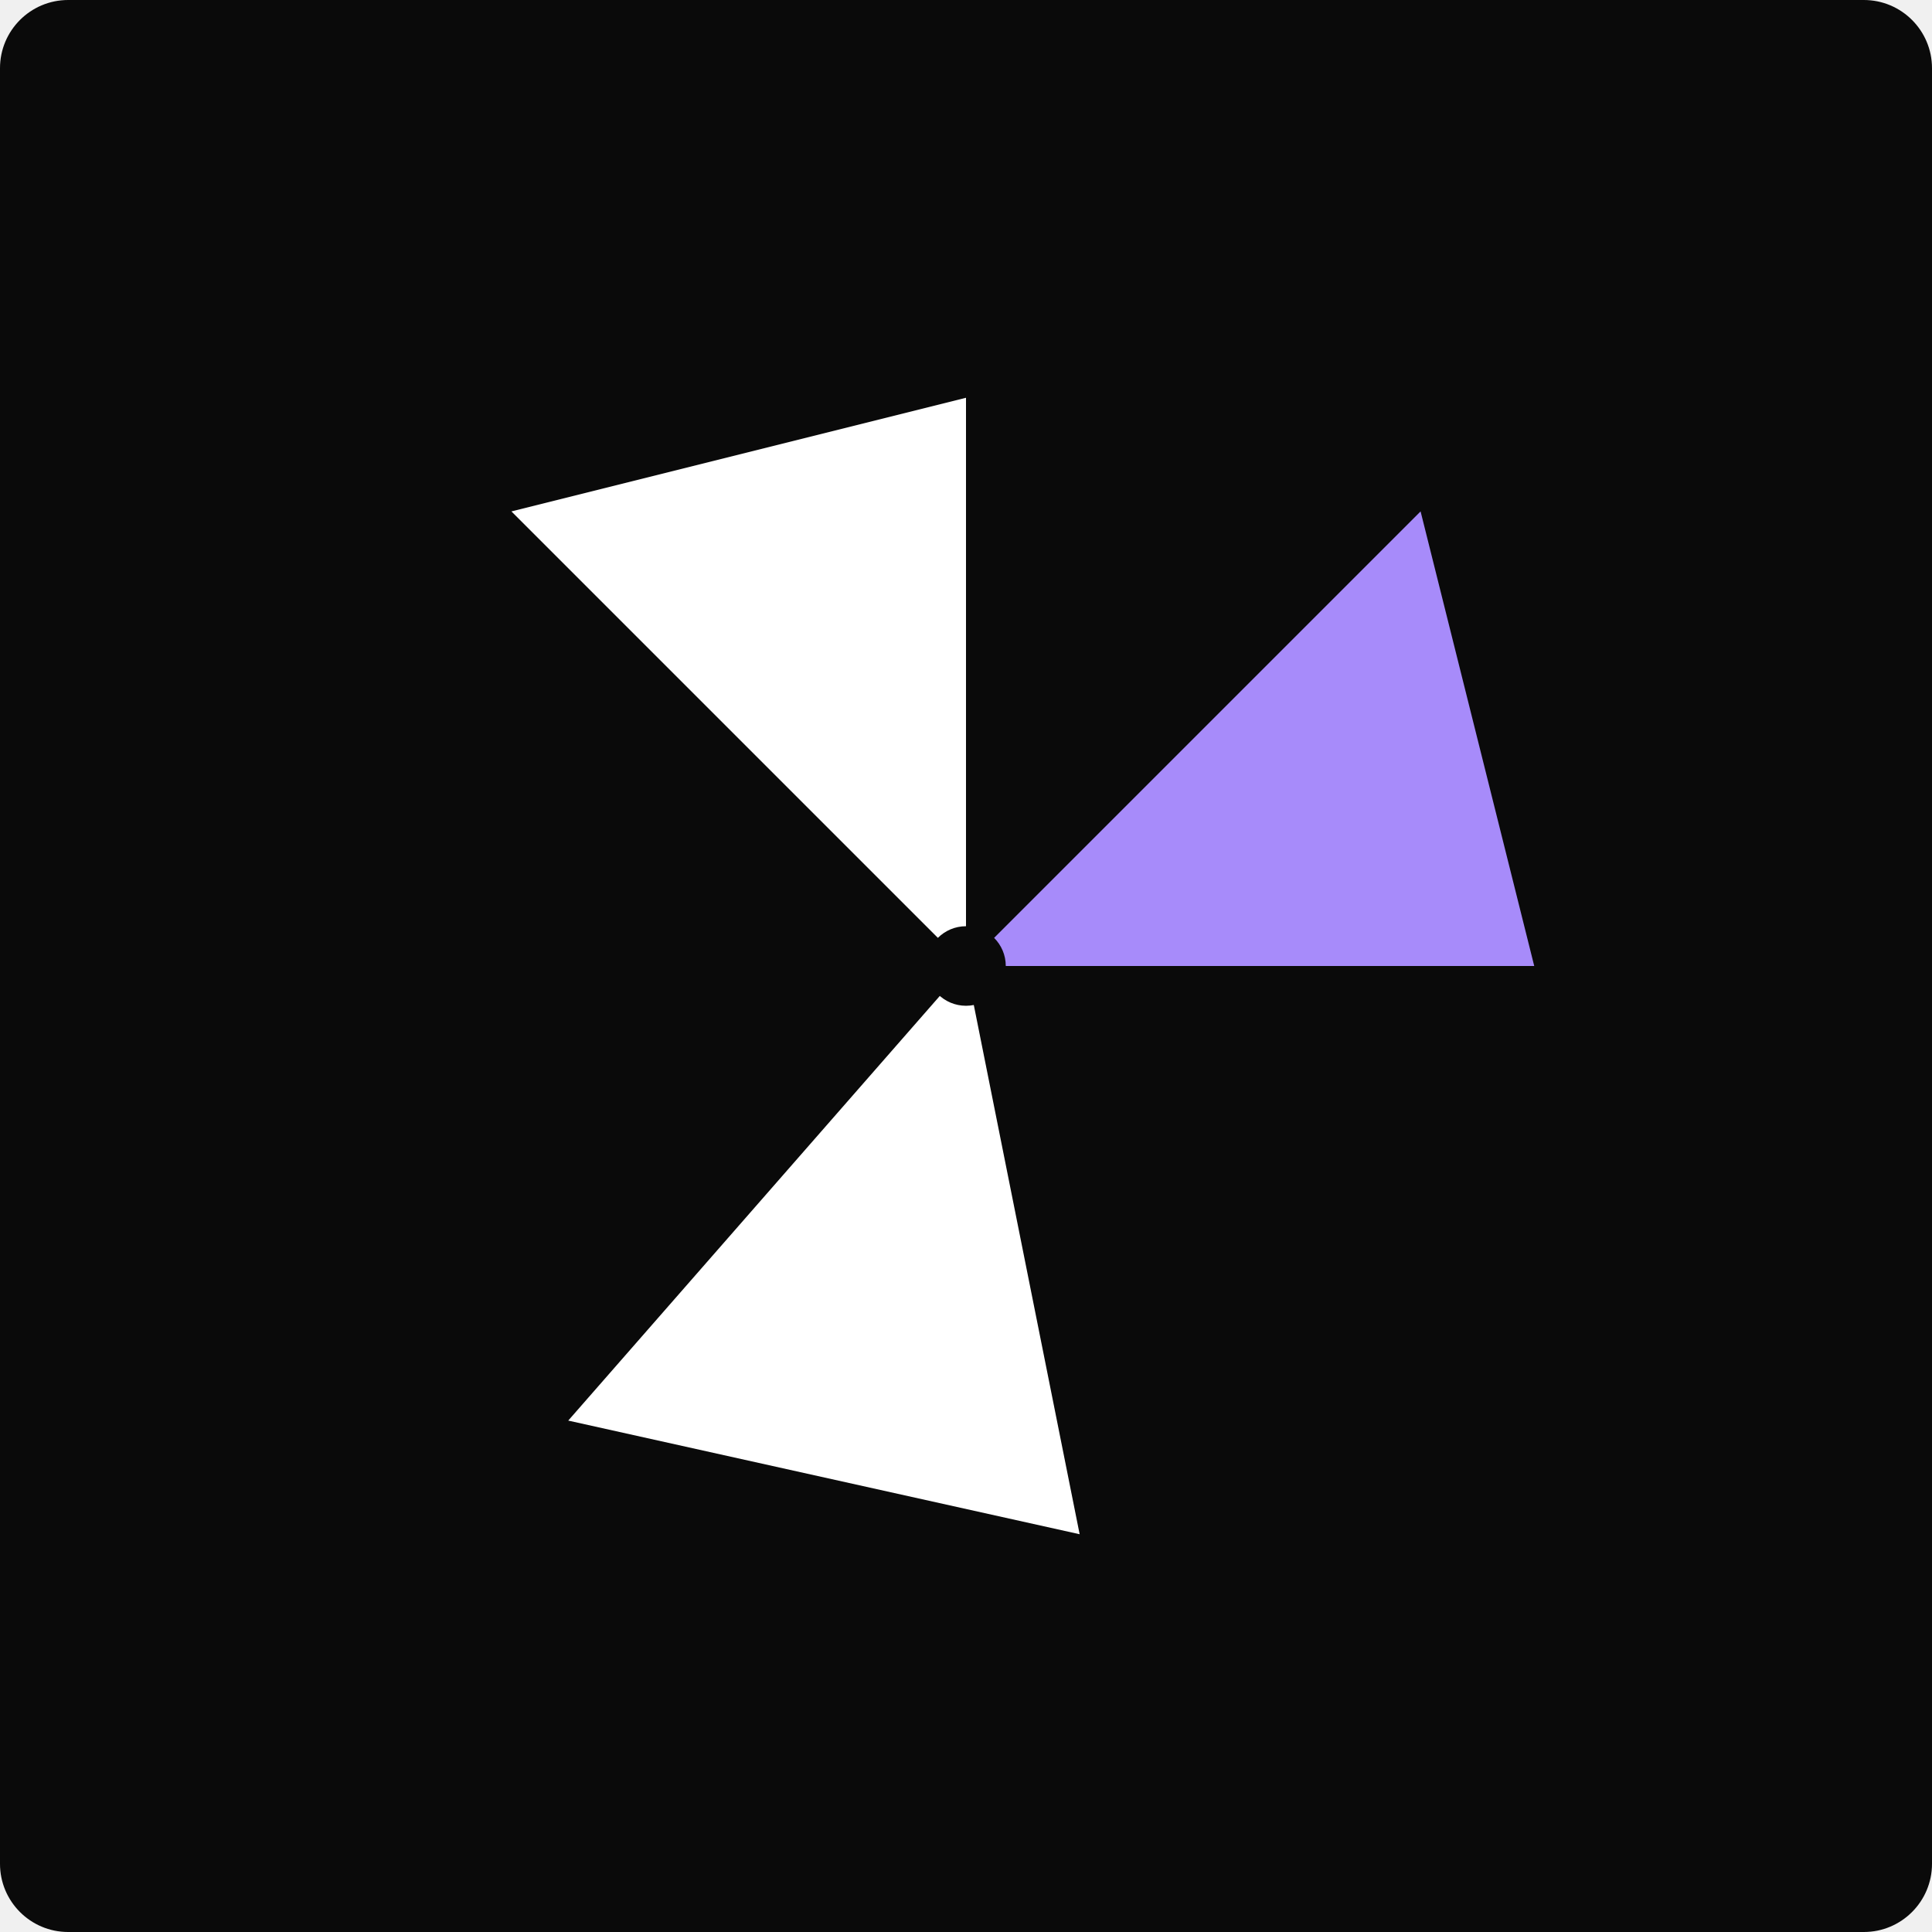
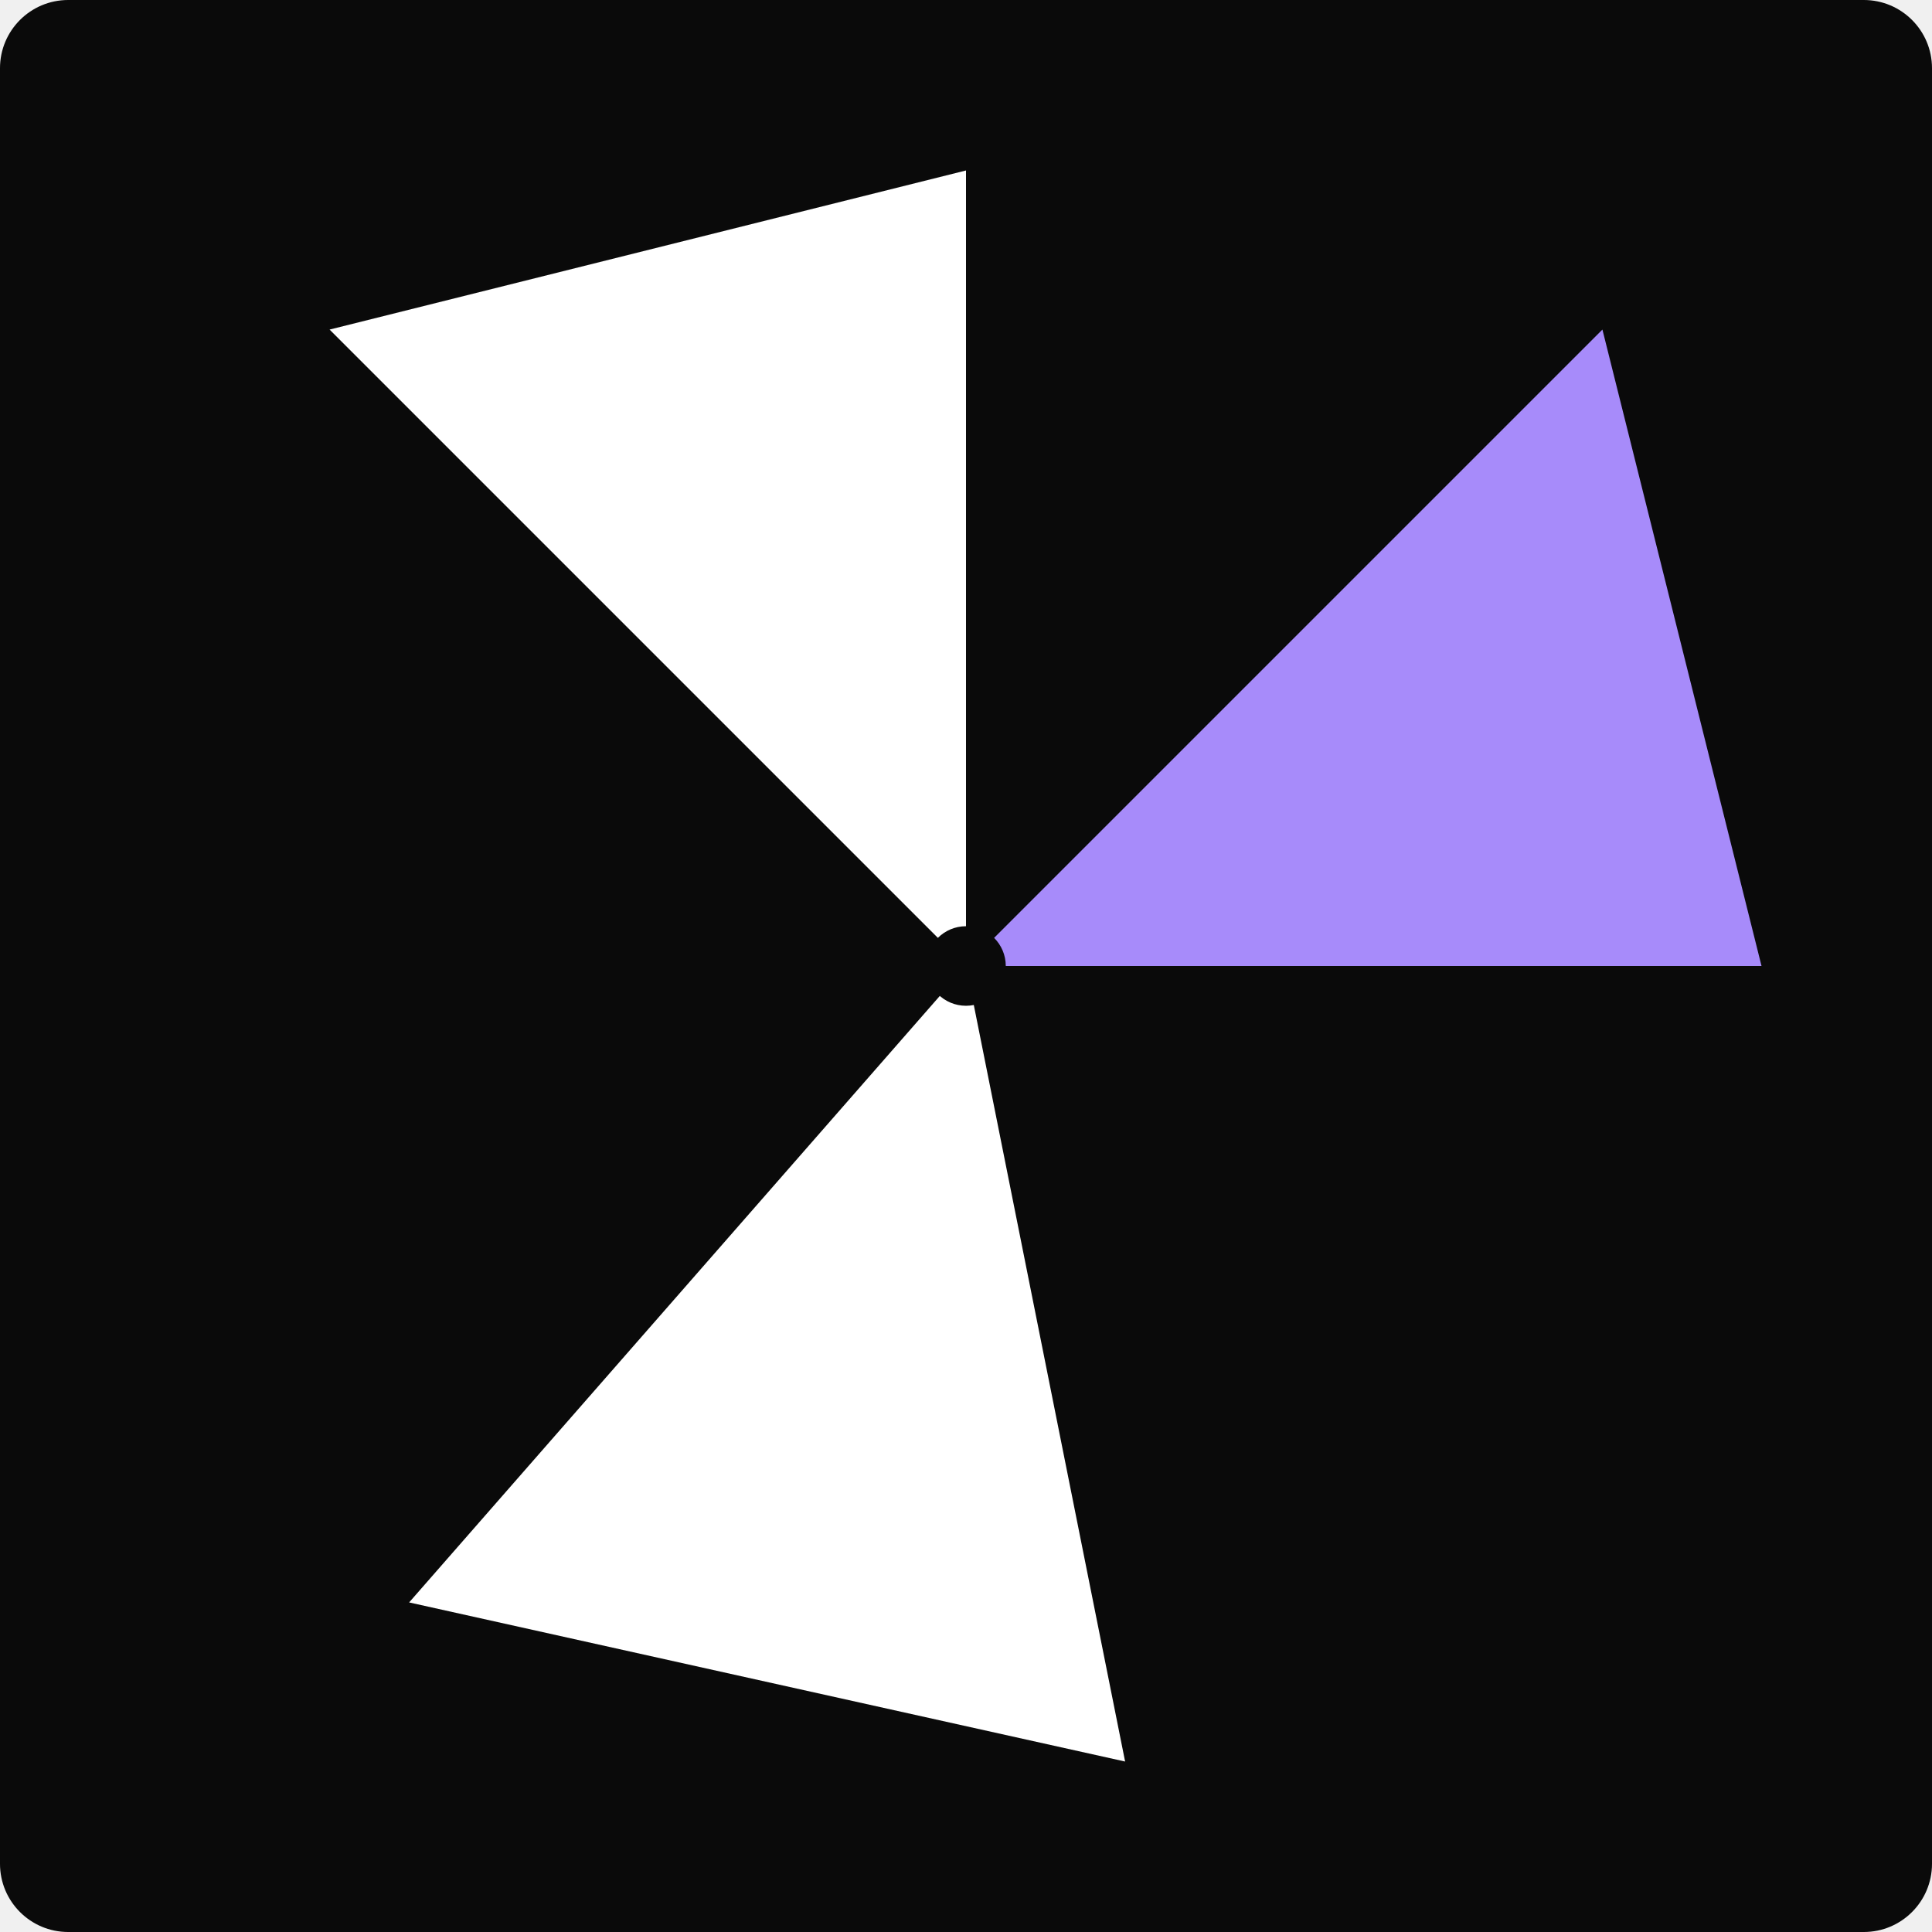
<svg xmlns="http://www.w3.org/2000/svg" width="680" height="680" viewBox="0 0 680 680">
  <rect x="0" y="0" width="680" height="680" fill="#0a0a0a" rx="24" />
-   <polygon points="340,340 180,180 340,140" fill="#ffffff" />
-   <polygon points="340,340 500,180 540,340" fill="#A78BFA" />
-   <polygon points="340,340 380,540 200,500" fill="#ffffff" />
+   <polygon points="340,340 116,116 340,60" fill="#ffffff" />
+   <polygon points="340,340 564,116 620,340" fill="#A78BFA" />
+   <polygon points="340,340 396,620 144,564" fill="#ffffff" />
  <circle cx="340" cy="340" r="14" fill="#0a0a0a" />
</svg>
